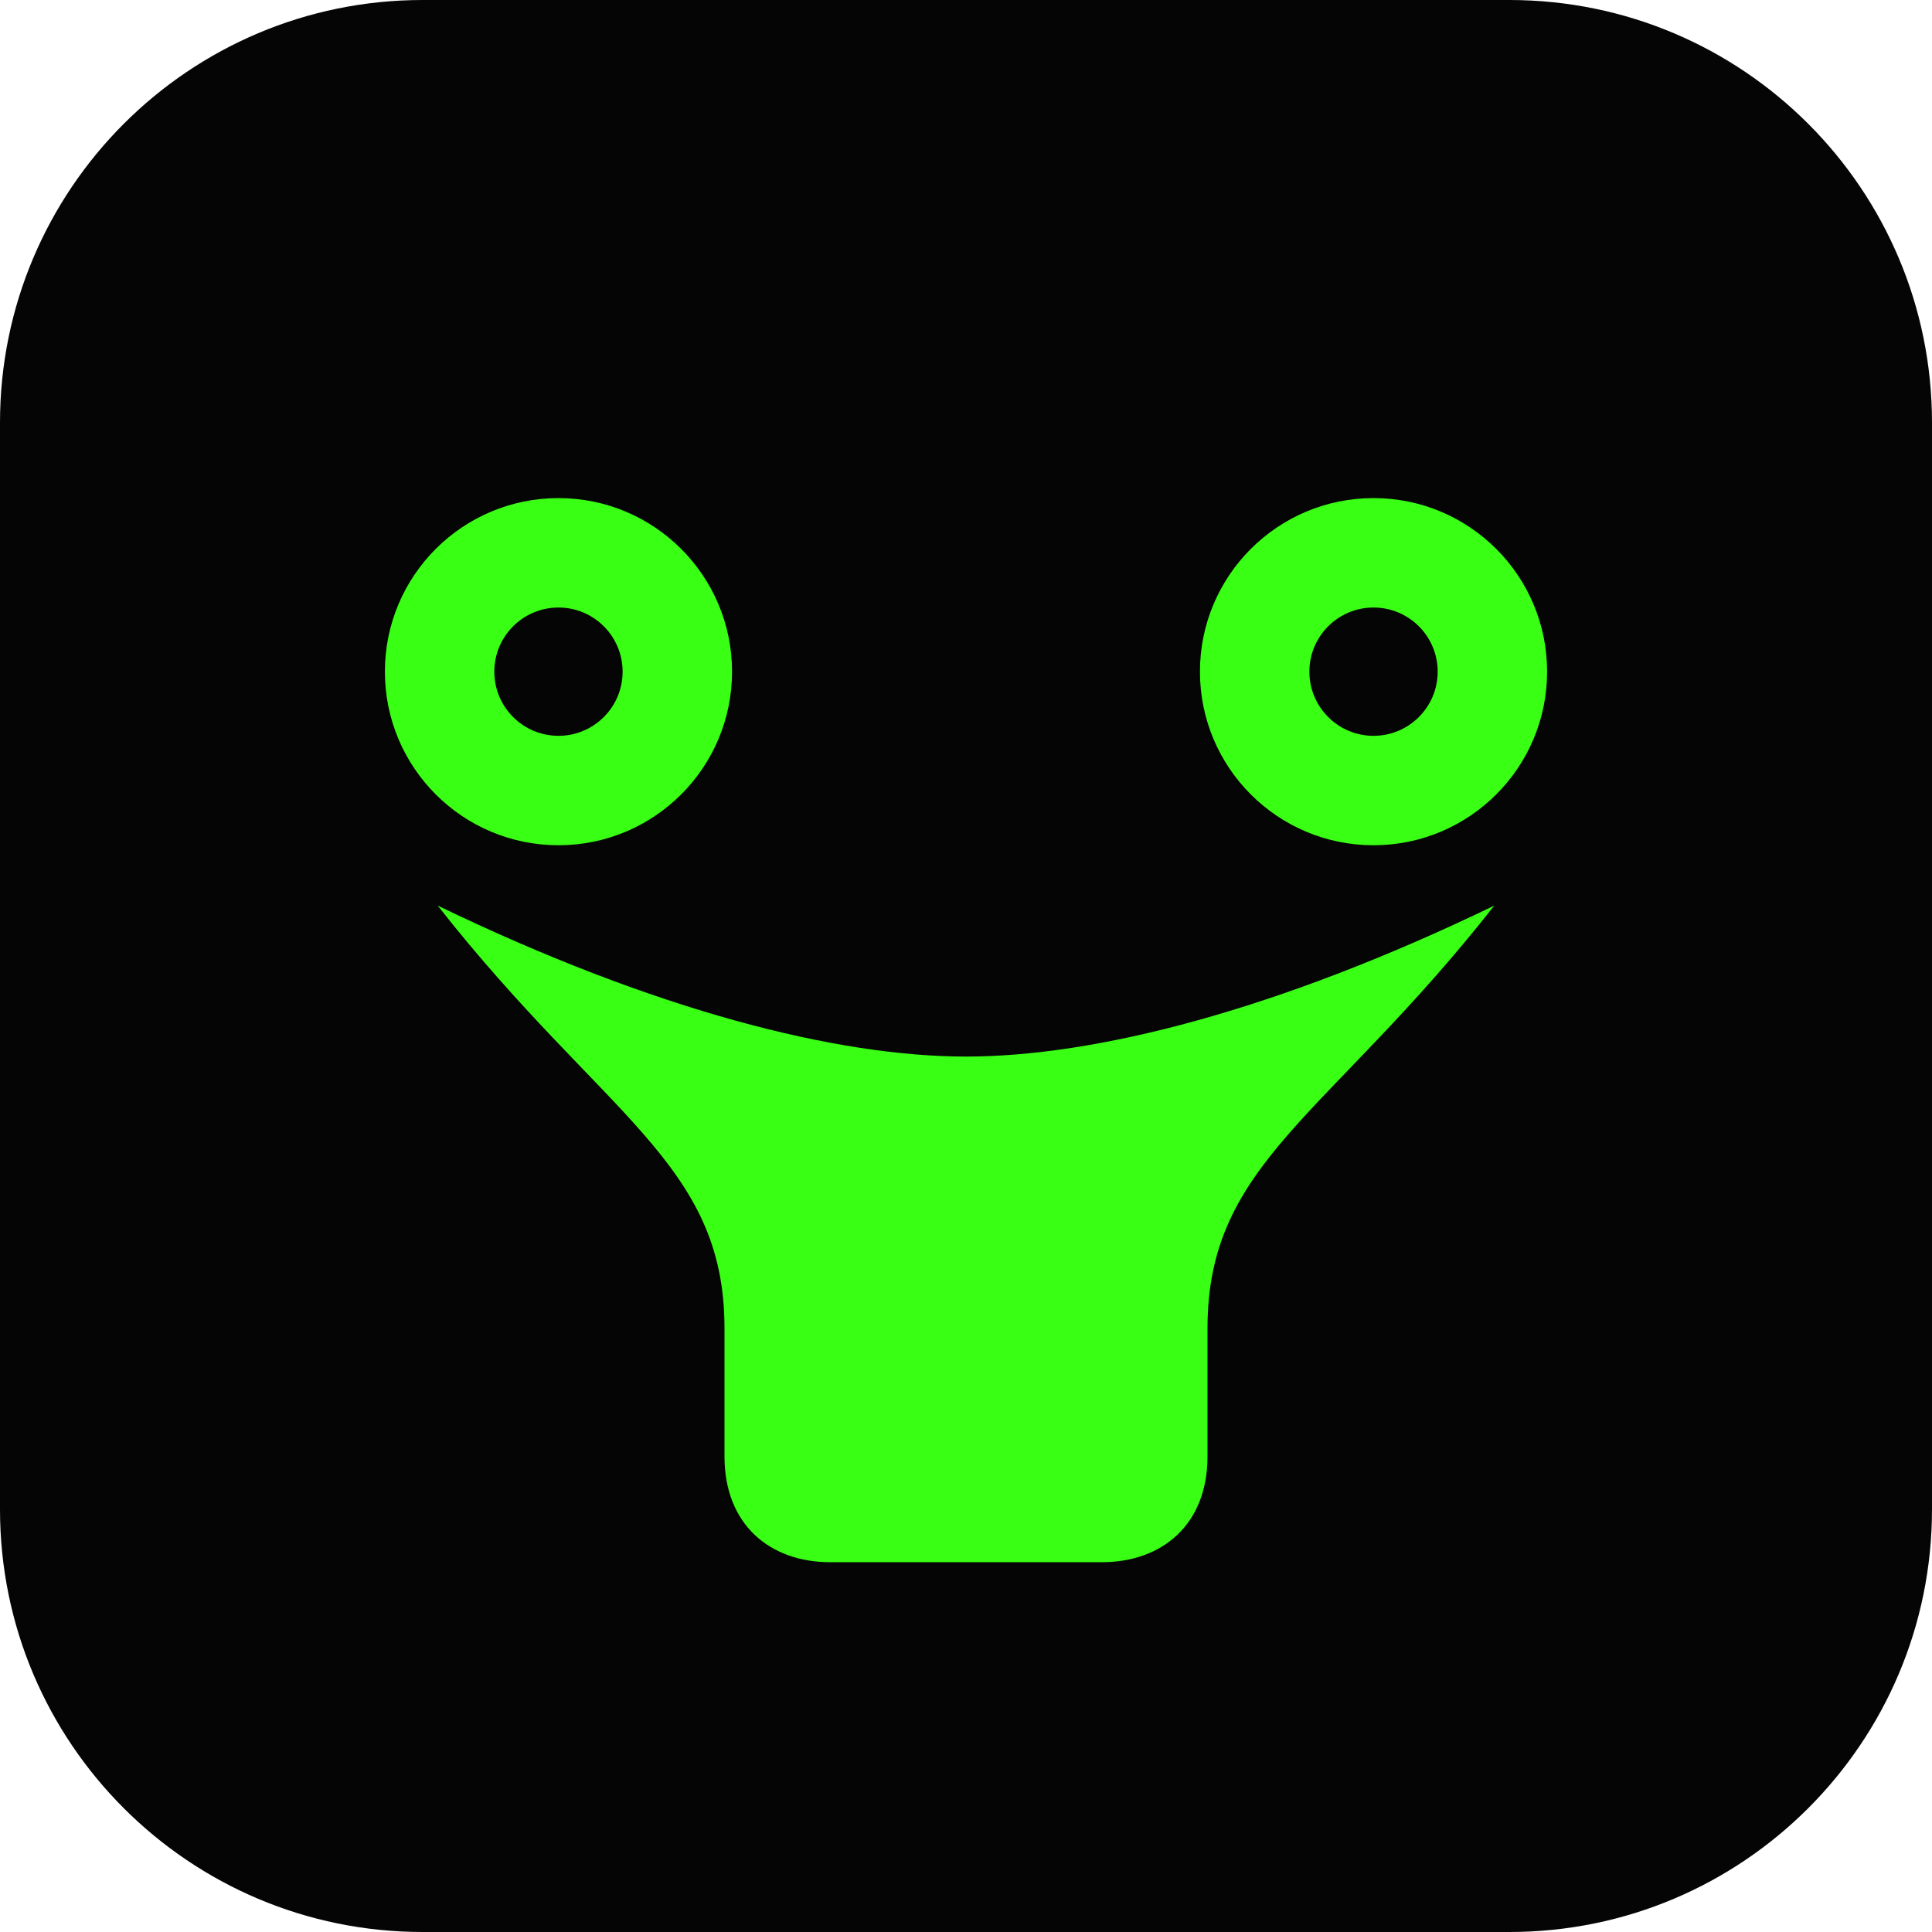
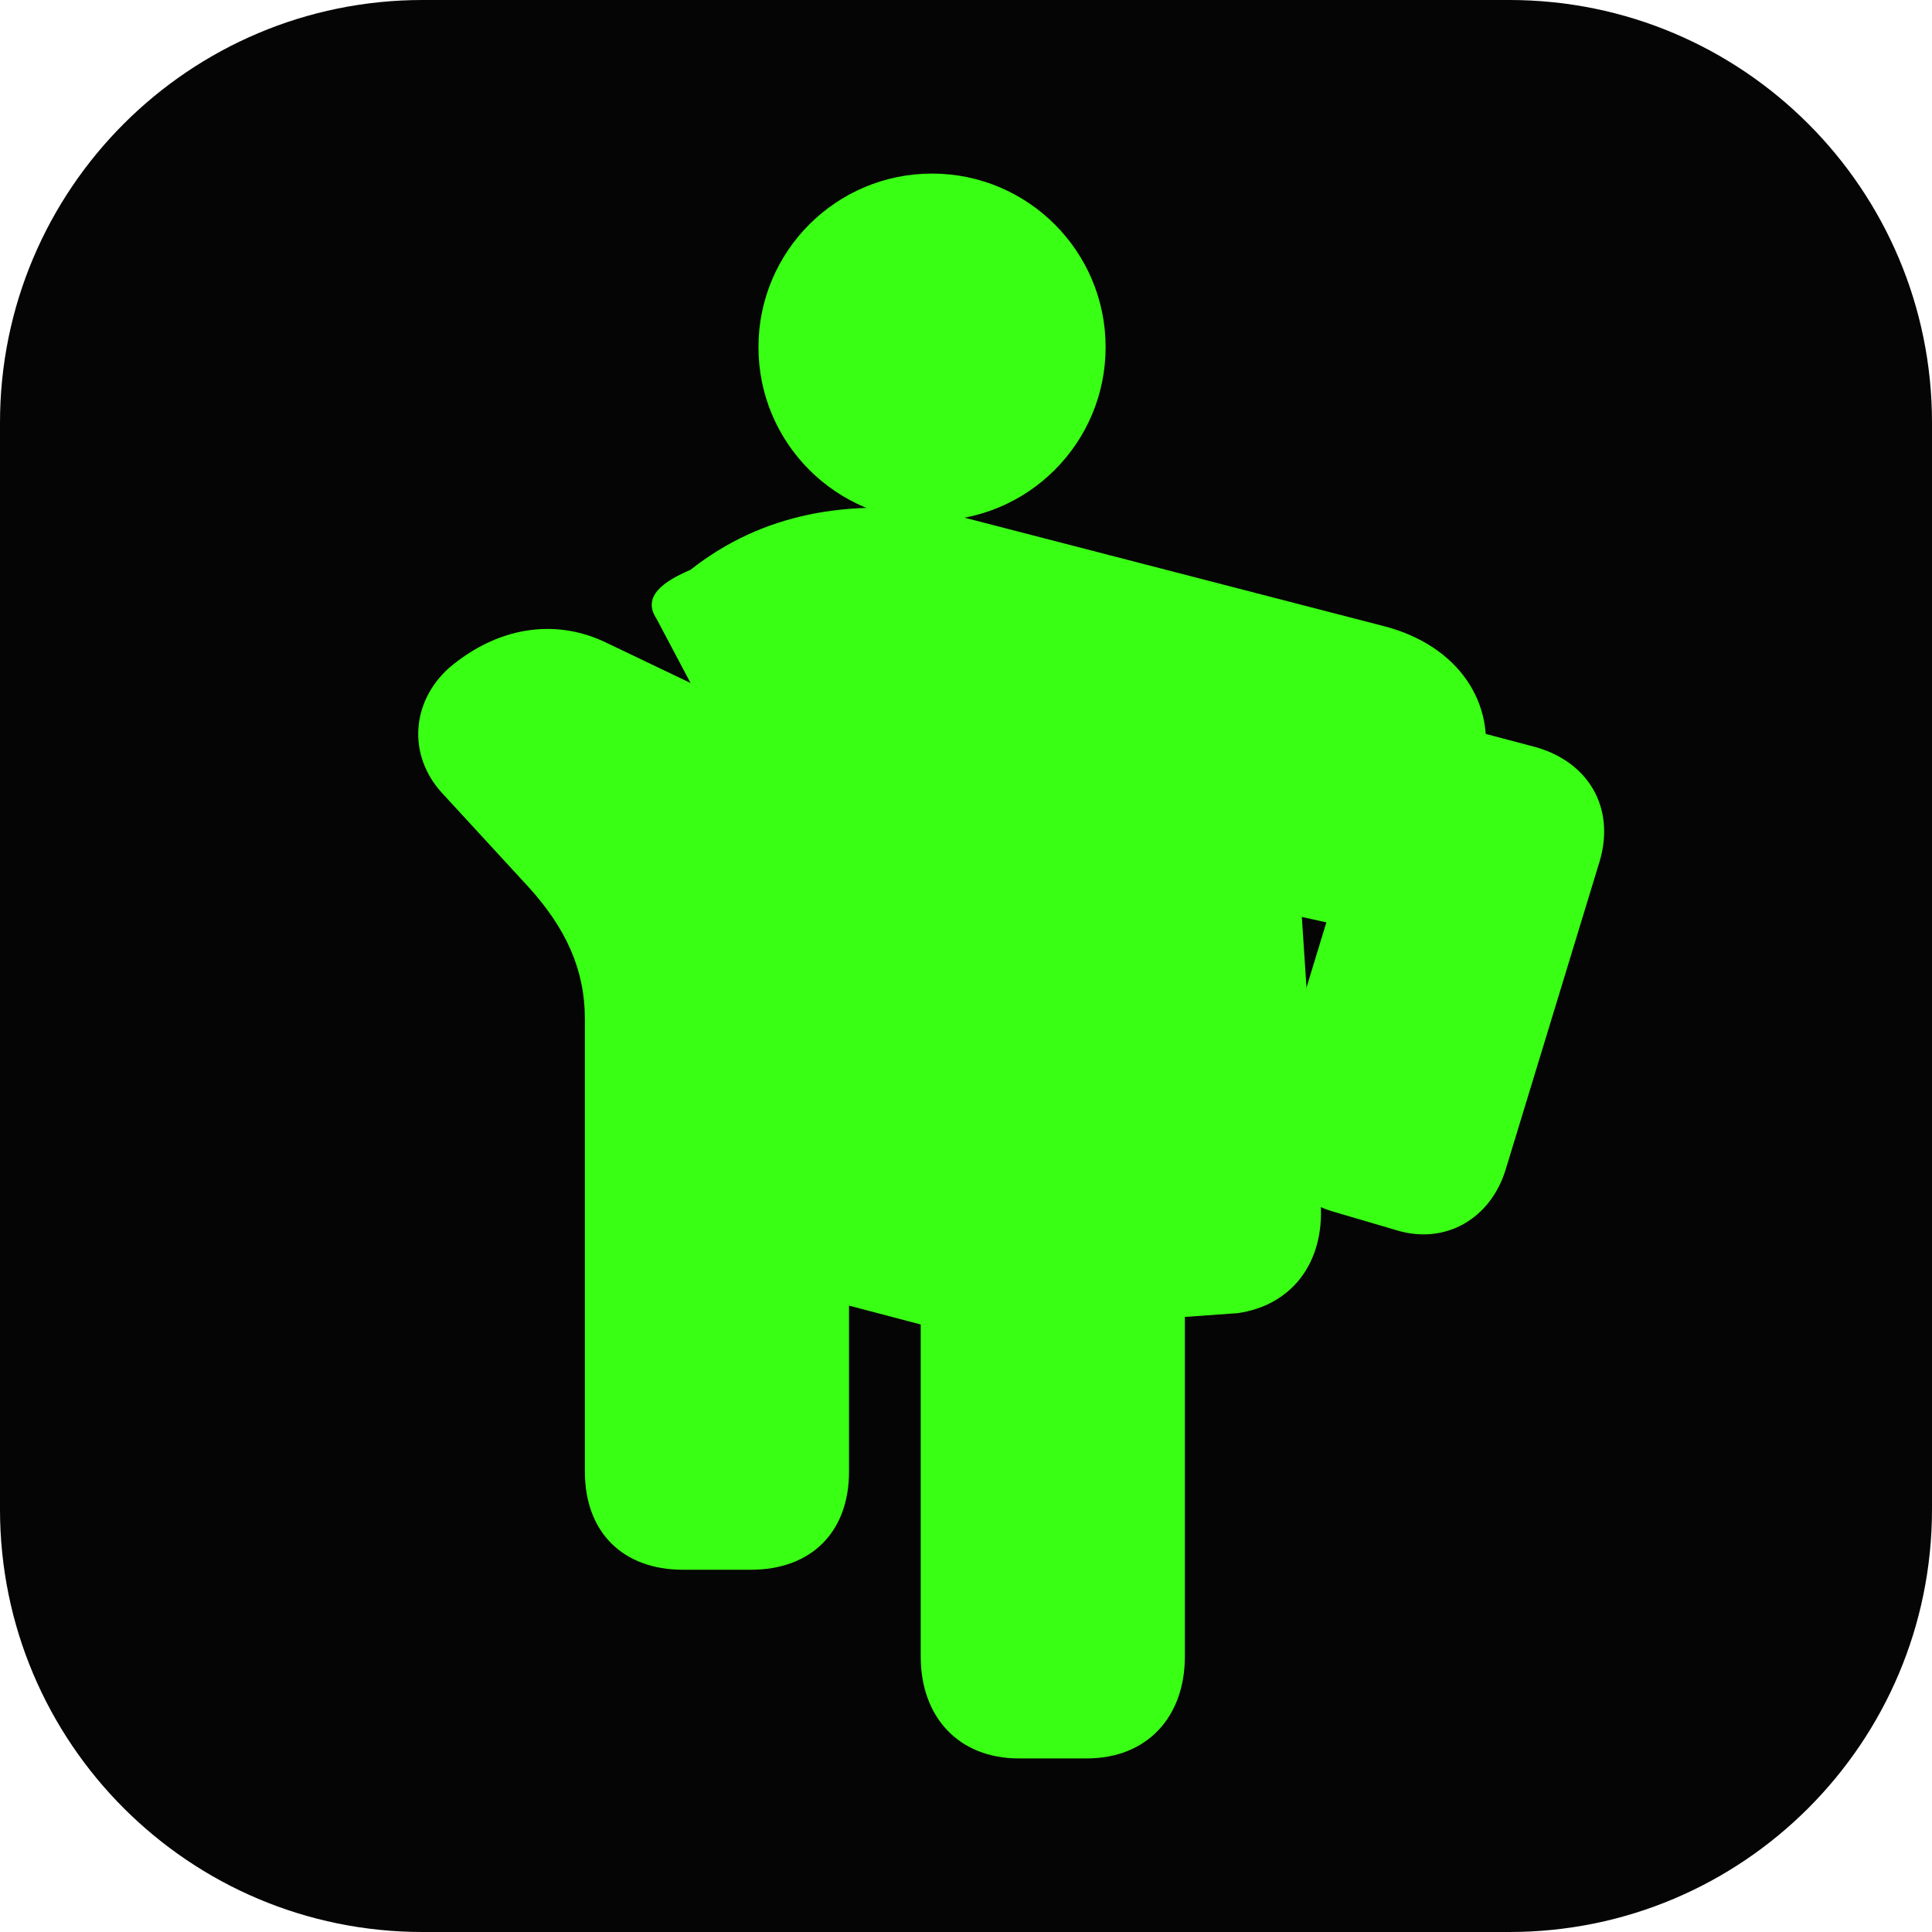
- <svg xmlns="http://www.w3.org/2000/svg" viewBox="0 0 512 512">
+ <svg xmlns="http://www.w3.org/2000/svg" viewBox="0 0 512 512" role="img" aria-labelledby="title desc">
  <rect width="512" height="512" rx="112" fill="#050505" />
  <g fill="#39ff14">
-     <circle cx="148" cy="178" r="46" />
-     <circle cx="364" cy="178" r="46" />
-     <path d="M116 240c44 56 76 68 76 112v34c0 18 12 28 28 28h72c16 0 28-10 28-28v-34c0-44 32-56 76-112-58 28-106 40-140 40s-82-12-140-40Z" />
+     <circle cx="247" cy="92" r="46" />
+     <path d="M183 151              C202 136 225 132 251 136              L367 166              C386 171 397 186 393 204              L386 229              C383 242 375 249 363 247              L345 243              L350 319              C351 335 342 346 328 348              L314 349              L314 439              C314 455 304 466 288 466              L270 466              C254 466 244 455 244 439              L244 351              L225 346              L225 390              C225 406 215 416 199 416              L181 416              C165 416 155 406 155 390              L155 270              C155 257 150 246 140 235              L117 210              C108 200 109 186 119 177              C132 166 147 164 160 170              L183 181              L174 164              C170 158 176 154 183 151 Z" />
+     <path d="M354 184              L407 198              C421 202 428 214 424 228              L399 310              C395 323 383 330 370 326              L353 321              C340 317 333 305 337 292              L362 210              C366 197 357 190 354 184 Z" />
  </g>
-   <circle cx="148" cy="178" r="17" fill="#050505" />
-   <circle cx="364" cy="178" r="17" fill="#050505" />
</svg>
